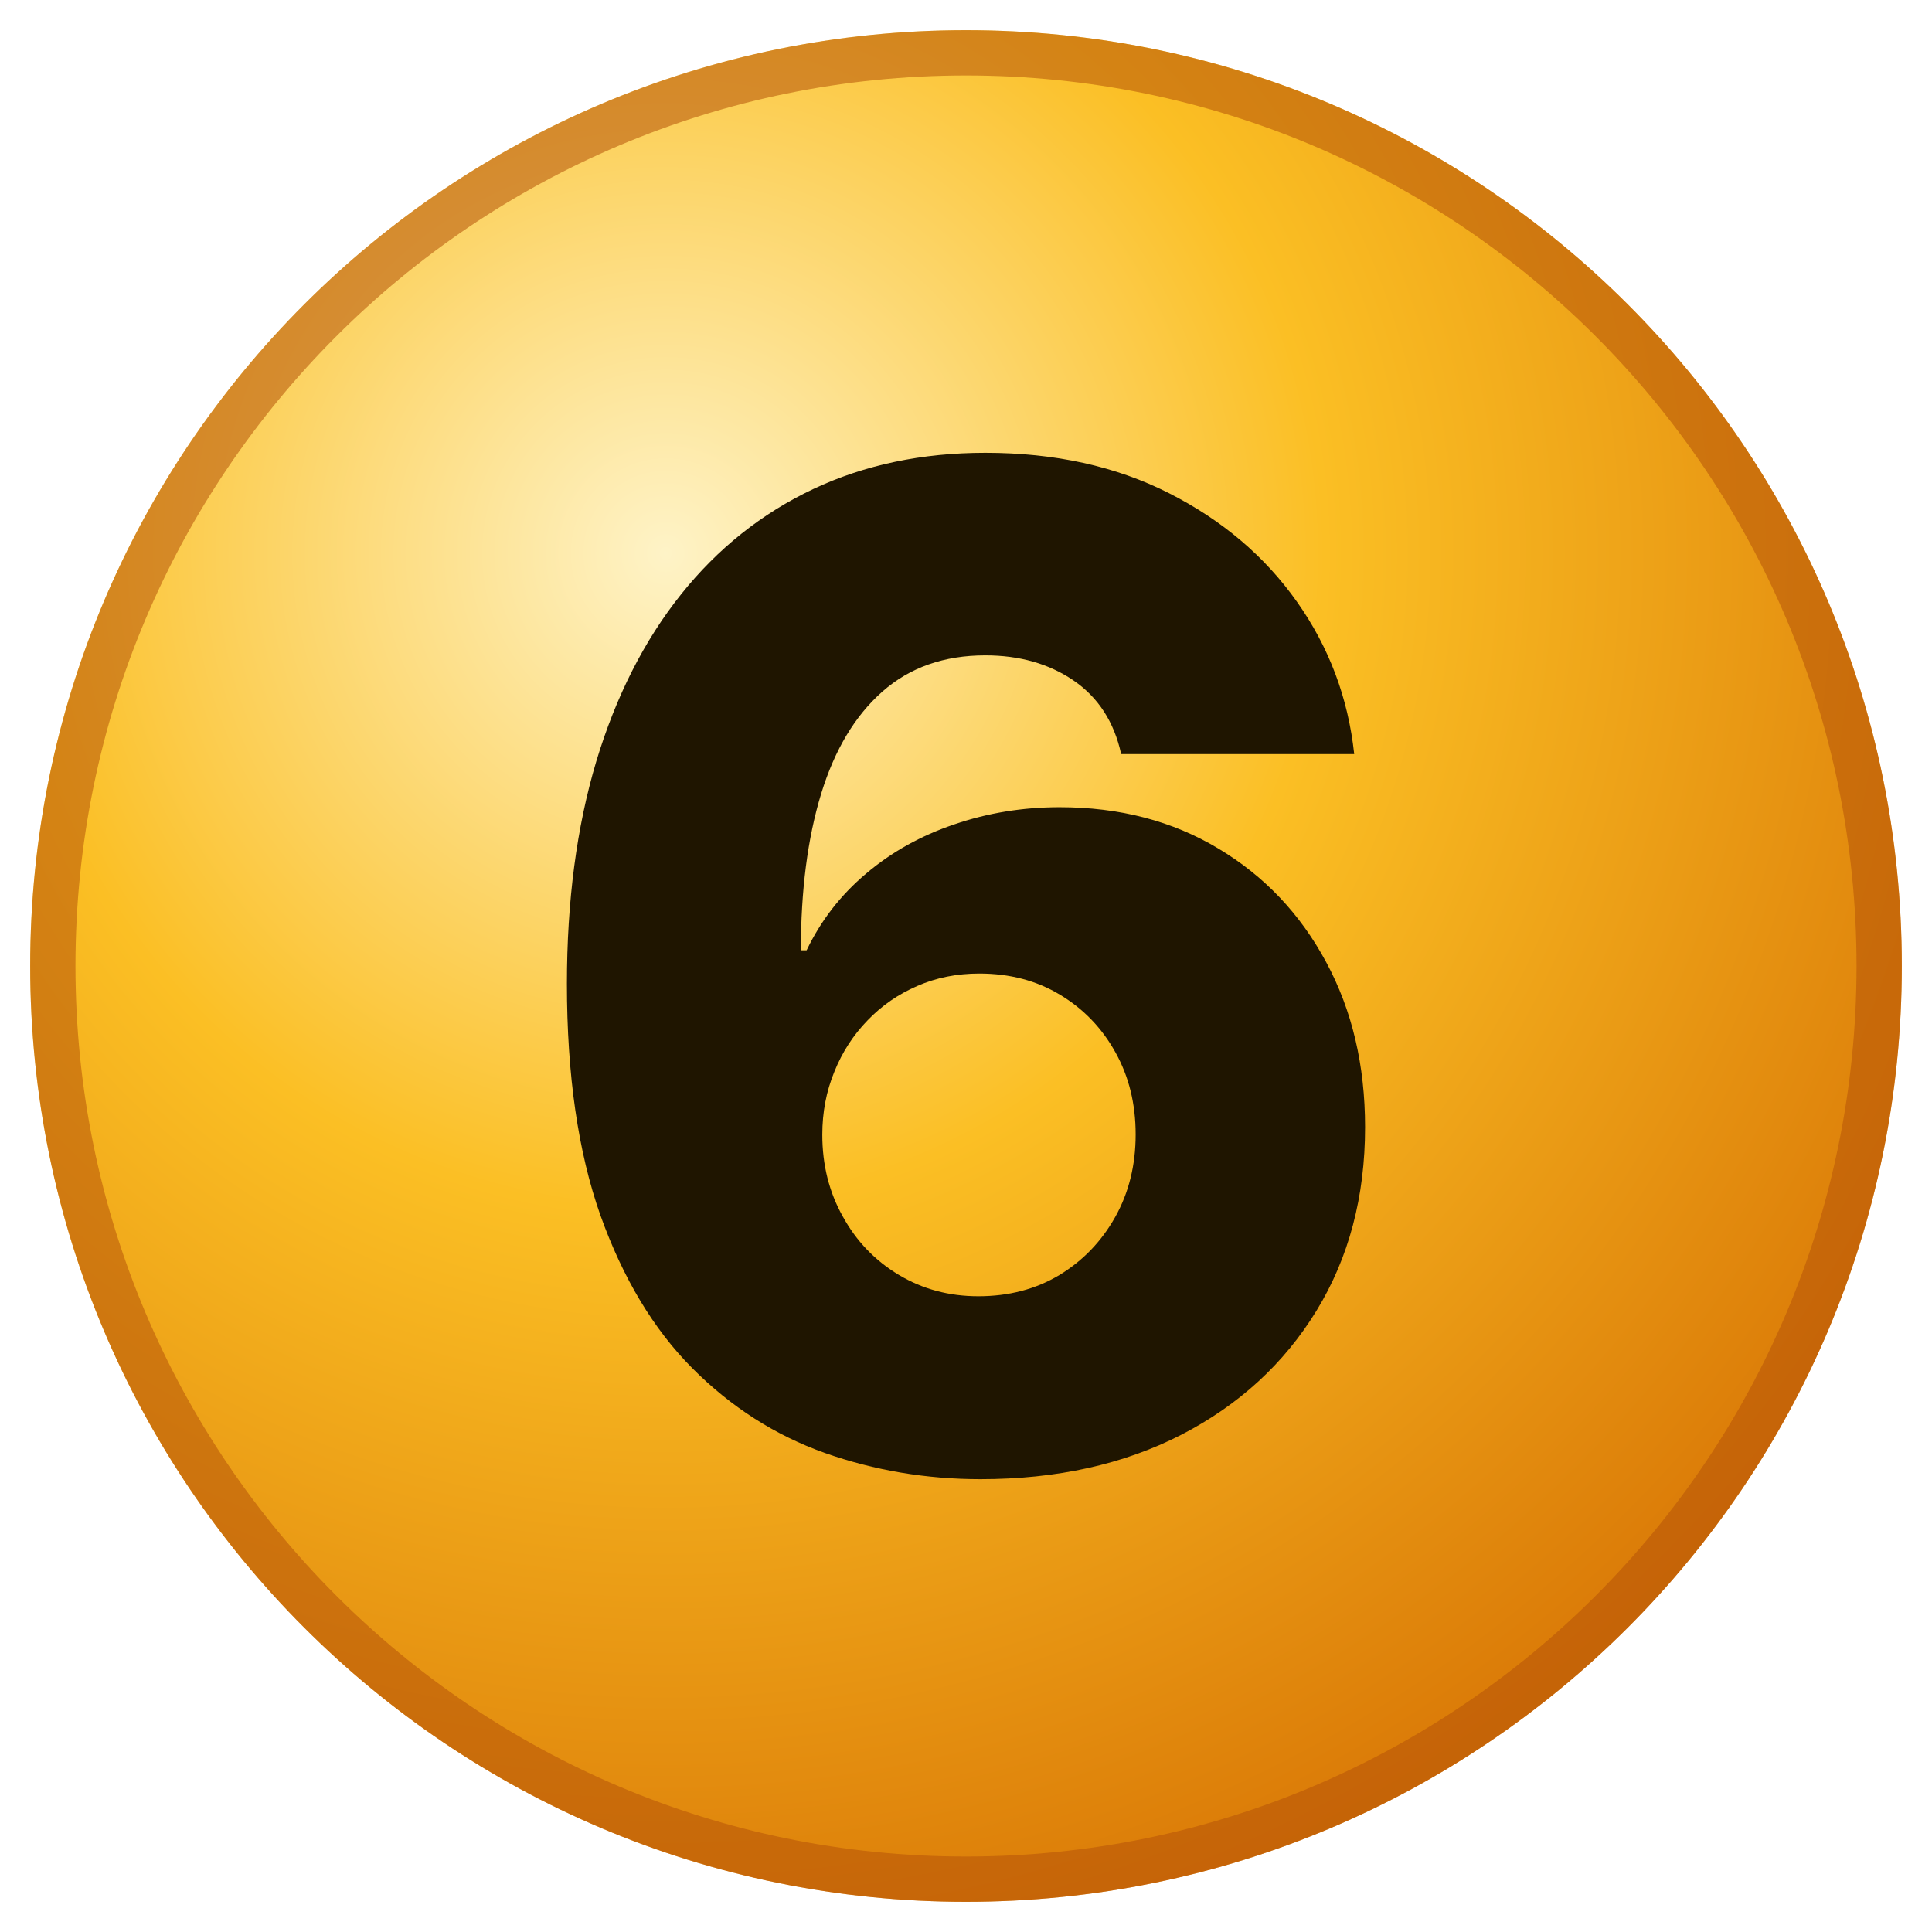
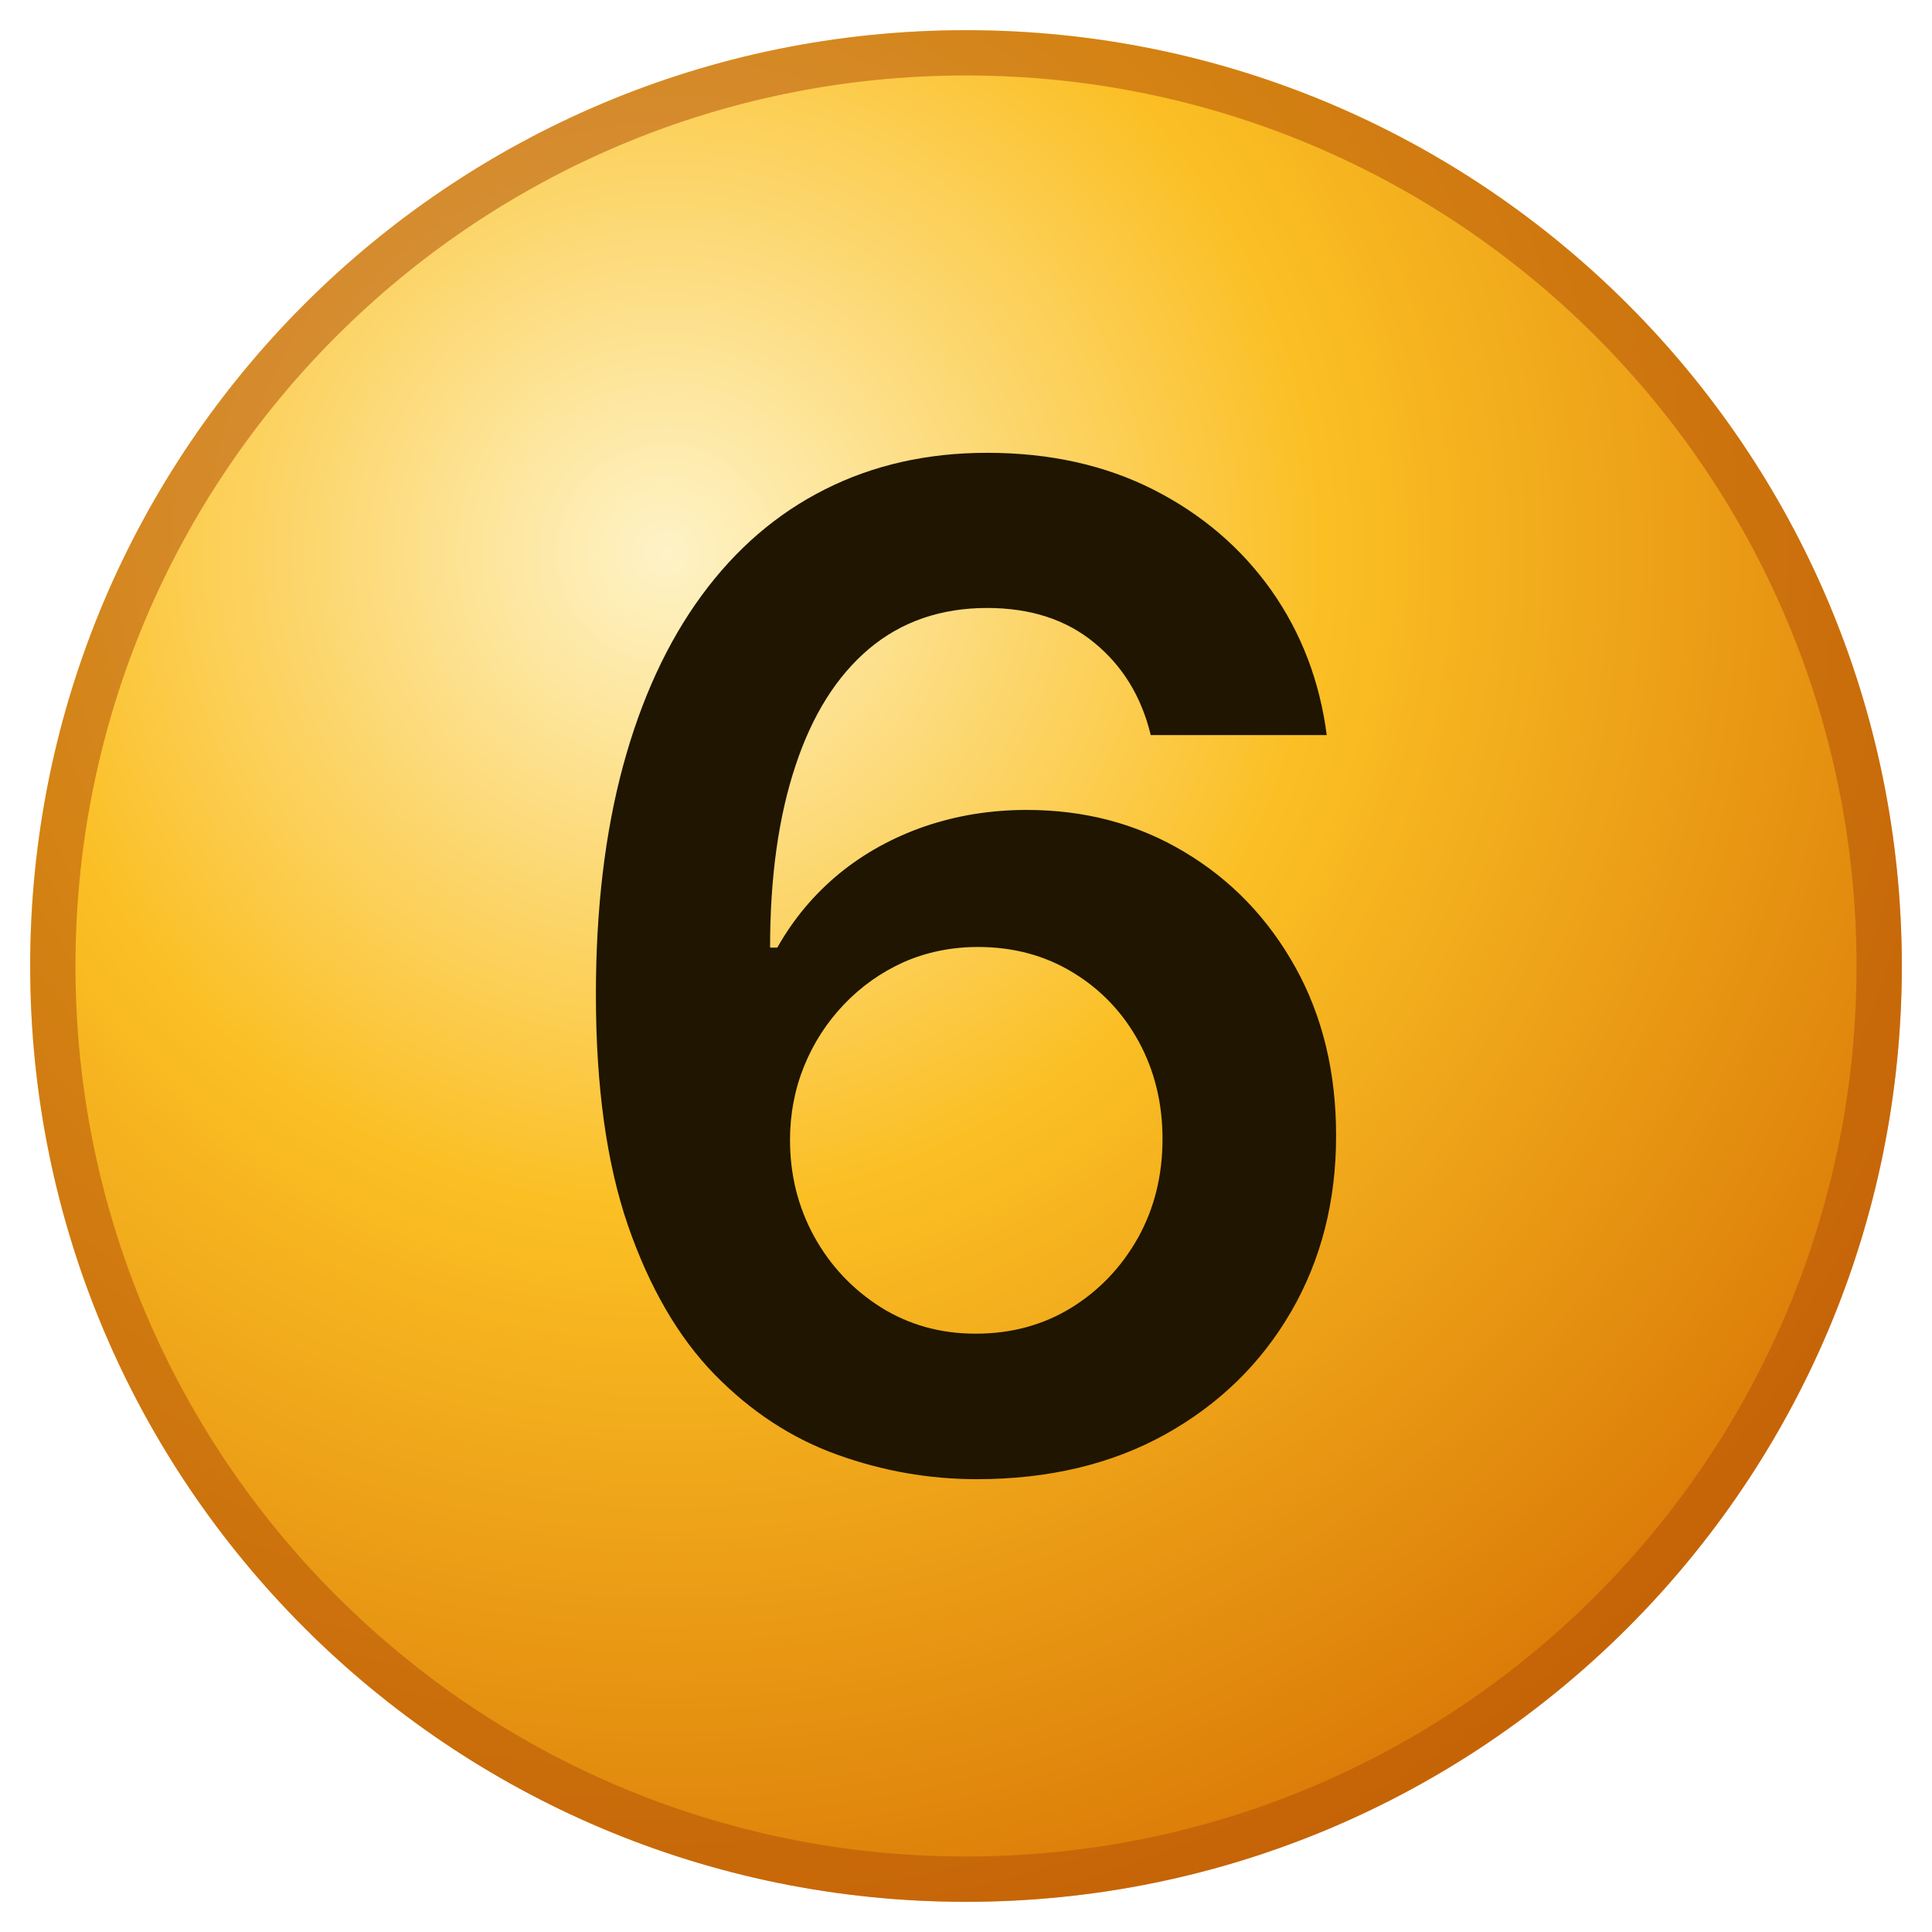
<svg xmlns="http://www.w3.org/2000/svg" viewBox="0 0 64 64">
  <defs>
    <radialGradient id="ball" cx="0.34" cy="0.28" r="0.78">
      <stop offset="0" stop-color="#fef3c7" />
      <stop offset="0.45" stop-color="#fbbf24" />
      <stop offset="1" stop-color="#d97706" />
    </radialGradient>
  </defs>
  <circle cx="32" cy="32" r="31" fill="url(#ball)" />
  <circle cx="32" cy="32" r="30.25" fill="none" stroke="#b45309" stroke-opacity="0.55" stroke-width="1.5" />
-   <path fill="#1f1500" d="M32.48 49Q29.79 49 27.32 48.13Q24.85 47.25 22.93 45.32Q21.01 43.39 19.89 40.26Q18.78 37.12 18.78 32.59Q18.78 28.48 19.75 25.23Q20.73 21.98 22.56 19.69Q24.38 17.41 26.94 16.2Q29.49 15 32.64 15Q36.09 15 38.73 16.34Q41.37 17.68 42.96 19.93Q44.56 22.19 44.86 24.98H37.14Q36.79 23.38 35.56 22.54Q34.34 21.71 32.64 21.71Q30.59 21.71 29.23 22.91Q27.87 24.11 27.2 26.3Q26.53 28.5 26.53 31.48H26.72Q27.43 30 28.69 28.94Q29.95 27.87 31.61 27.31Q33.27 26.74 35.1 26.74Q38.08 26.74 40.36 28.11Q42.64 29.47 43.93 31.87Q45.22 34.26 45.22 37.34Q45.22 40.79 43.61 43.42Q42 46.05 39.13 47.53Q36.26 49 32.48 49ZM32.41 42.94Q33.92 42.94 35.09 42.24Q36.26 41.53 36.94 40.32Q37.62 39.11 37.62 37.58Q37.62 36.06 36.95 34.86Q36.28 33.65 35.11 32.95Q33.95 32.25 32.44 32.25Q31.33 32.25 30.39 32.66Q29.44 33.07 28.74 33.8Q28.03 34.53 27.64 35.5Q27.24 36.47 27.24 37.59Q27.24 39.09 27.92 40.3Q28.59 41.52 29.77 42.23Q30.95 42.94 32.41 42.94Z" />
+   <path fill="#1f1500" d="M32.36 49Q29.99 49 27.74 48.19Q25.48 47.38 23.67 45.53Q21.87 43.68 20.8 40.59Q19.74 37.5 19.74 32.95Q19.74 28.7 20.64 25.37Q21.54 22.05 23.24 19.73Q24.94 17.41 27.33 16.21Q29.73 15 32.7 15Q35.8 15 38.21 16.22Q40.61 17.44 42.11 19.55Q43.6 21.66 43.95 24.35H38.12Q37.66 22.45 36.26 21.3Q34.86 20.14 32.7 20.14Q30.4 20.14 28.79 21.49Q27.18 22.85 26.35 25.37Q25.51 27.89 25.51 31.39H25.75Q26.55 29.97 27.8 28.94Q29.05 27.92 30.65 27.37Q32.24 26.83 34.01 26.83Q36.91 26.83 39.23 28.22Q41.55 29.6 42.91 32.04Q44.26 34.47 44.26 37.62Q44.26 40.88 42.77 43.45Q41.28 46.02 38.61 47.51Q35.93 49 32.36 49ZM32.32 44.18Q34.09 44.18 35.49 43.32Q36.88 42.46 37.7 41Q38.51 39.54 38.51 37.73Q38.51 35.95 37.72 34.5Q36.93 33.06 35.55 32.22Q34.16 31.37 32.4 31.37Q31.08 31.37 29.94 31.87Q28.81 32.38 27.96 33.27Q27.11 34.16 26.64 35.31Q26.17 36.47 26.17 37.76Q26.17 39.5 26.97 40.96Q27.77 42.41 29.17 43.3Q30.57 44.18 32.32 44.18Z" />
</svg>
